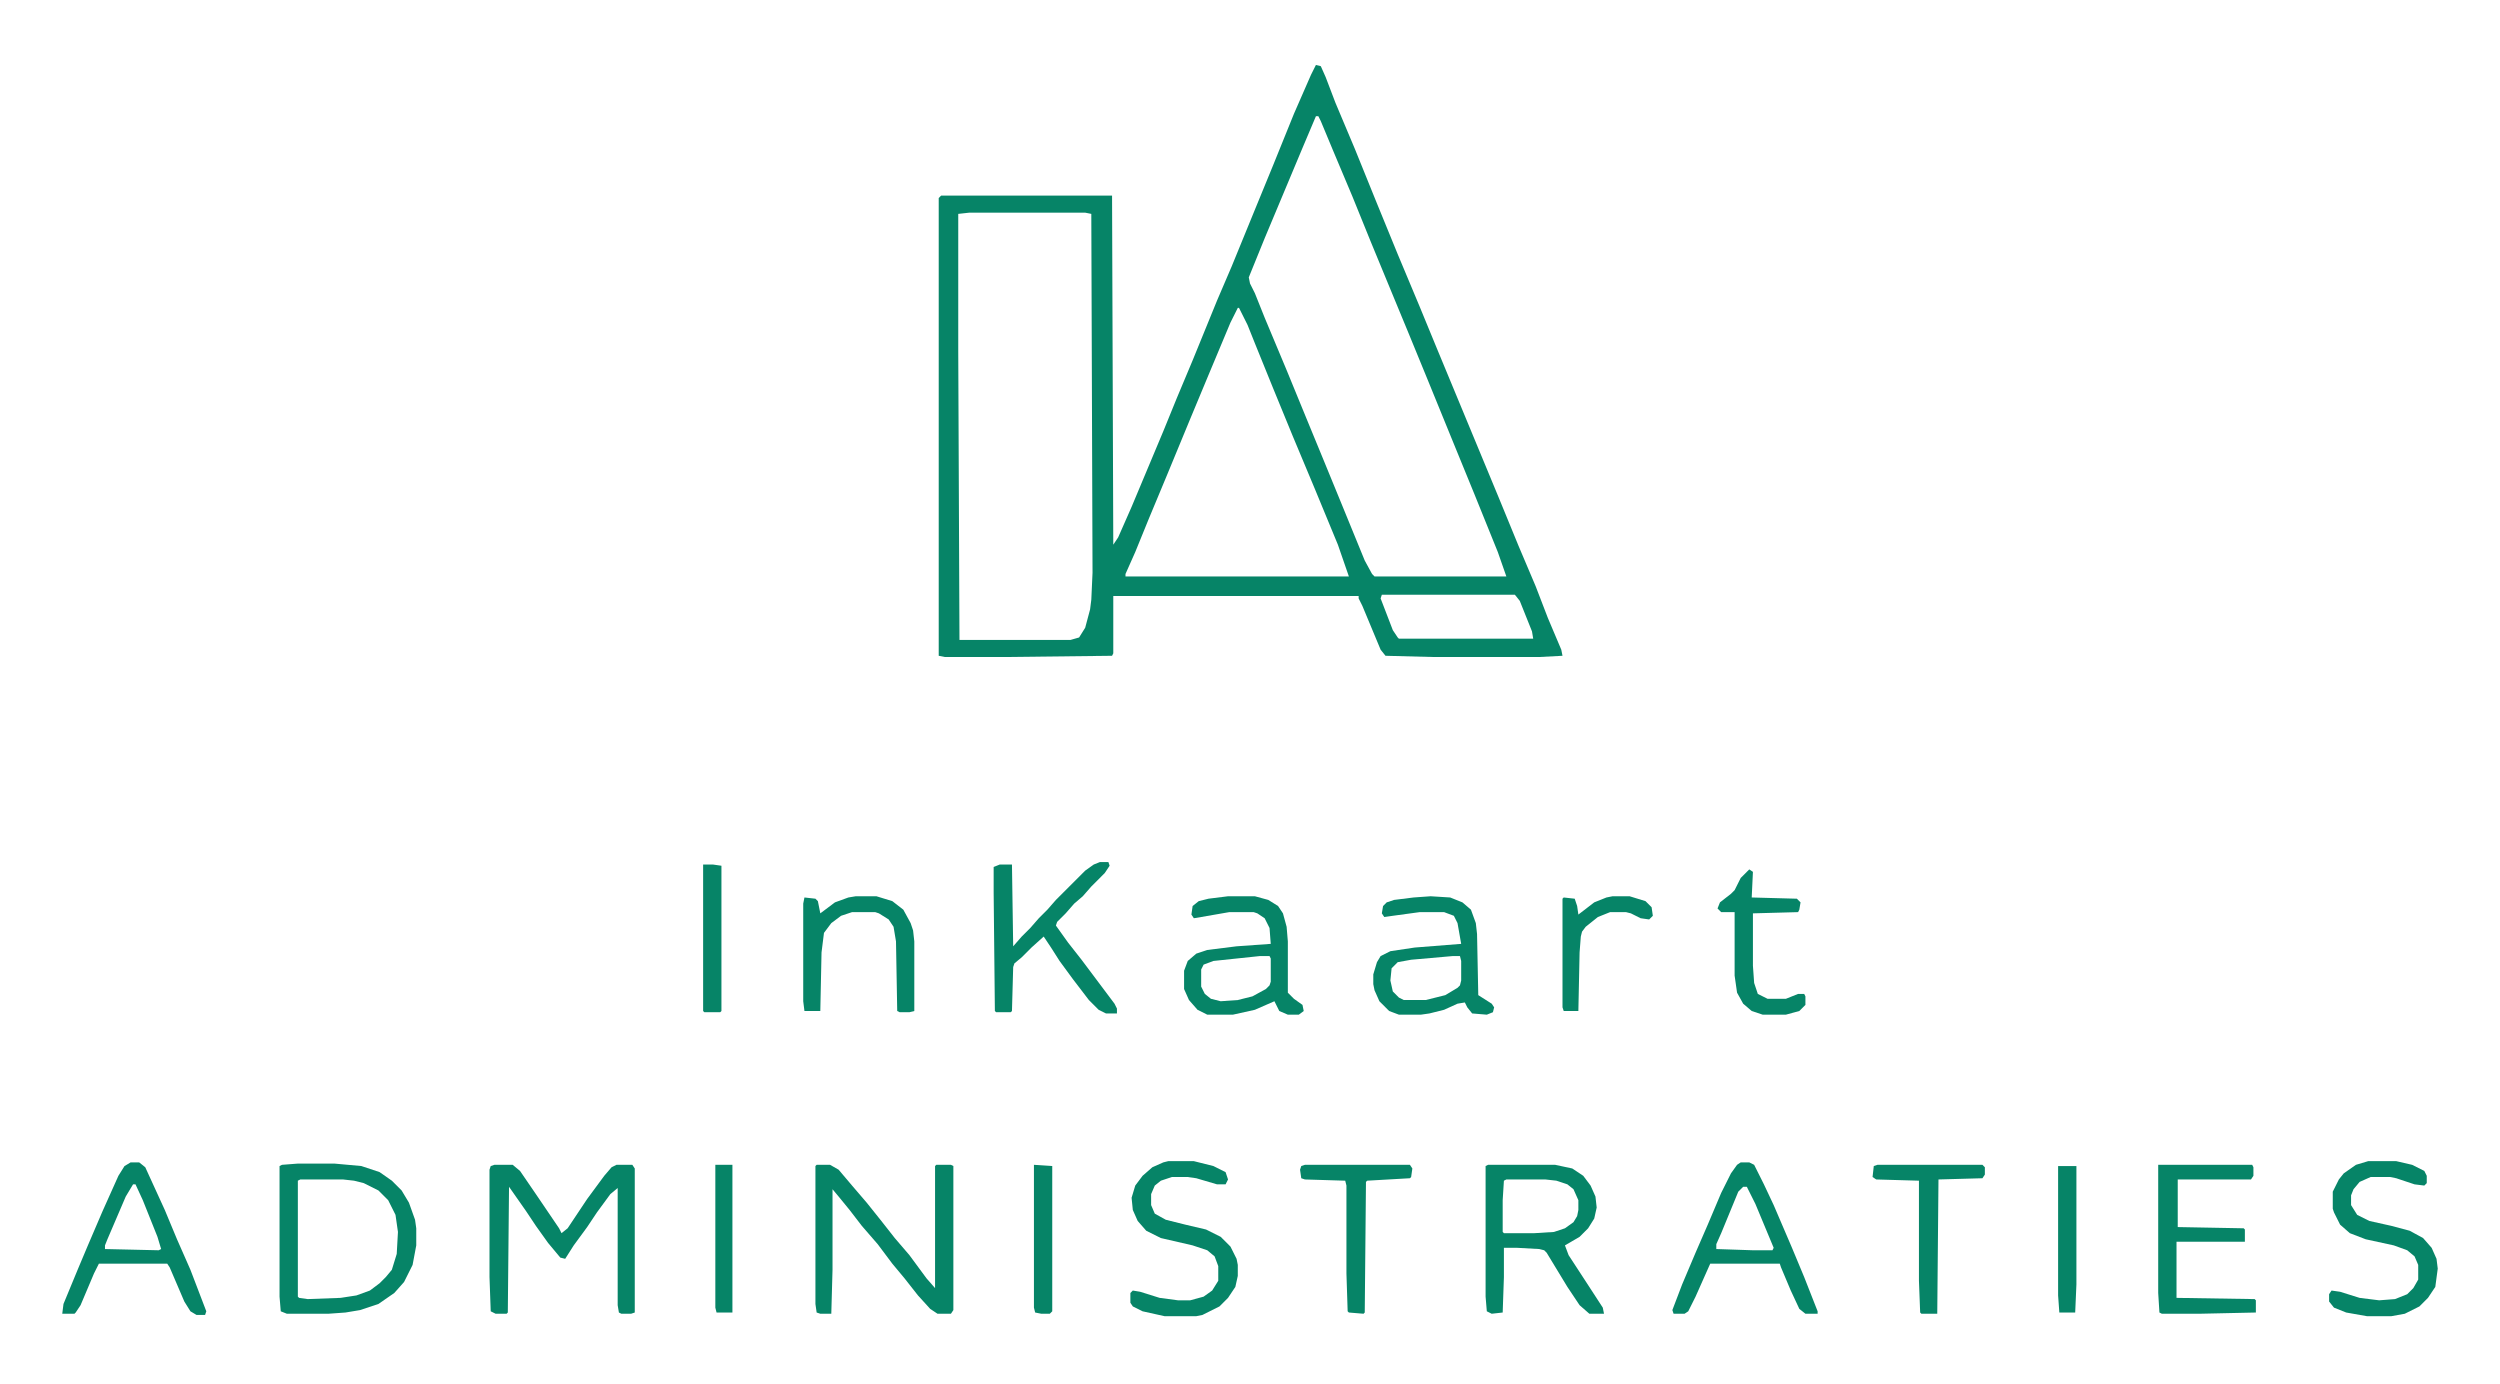
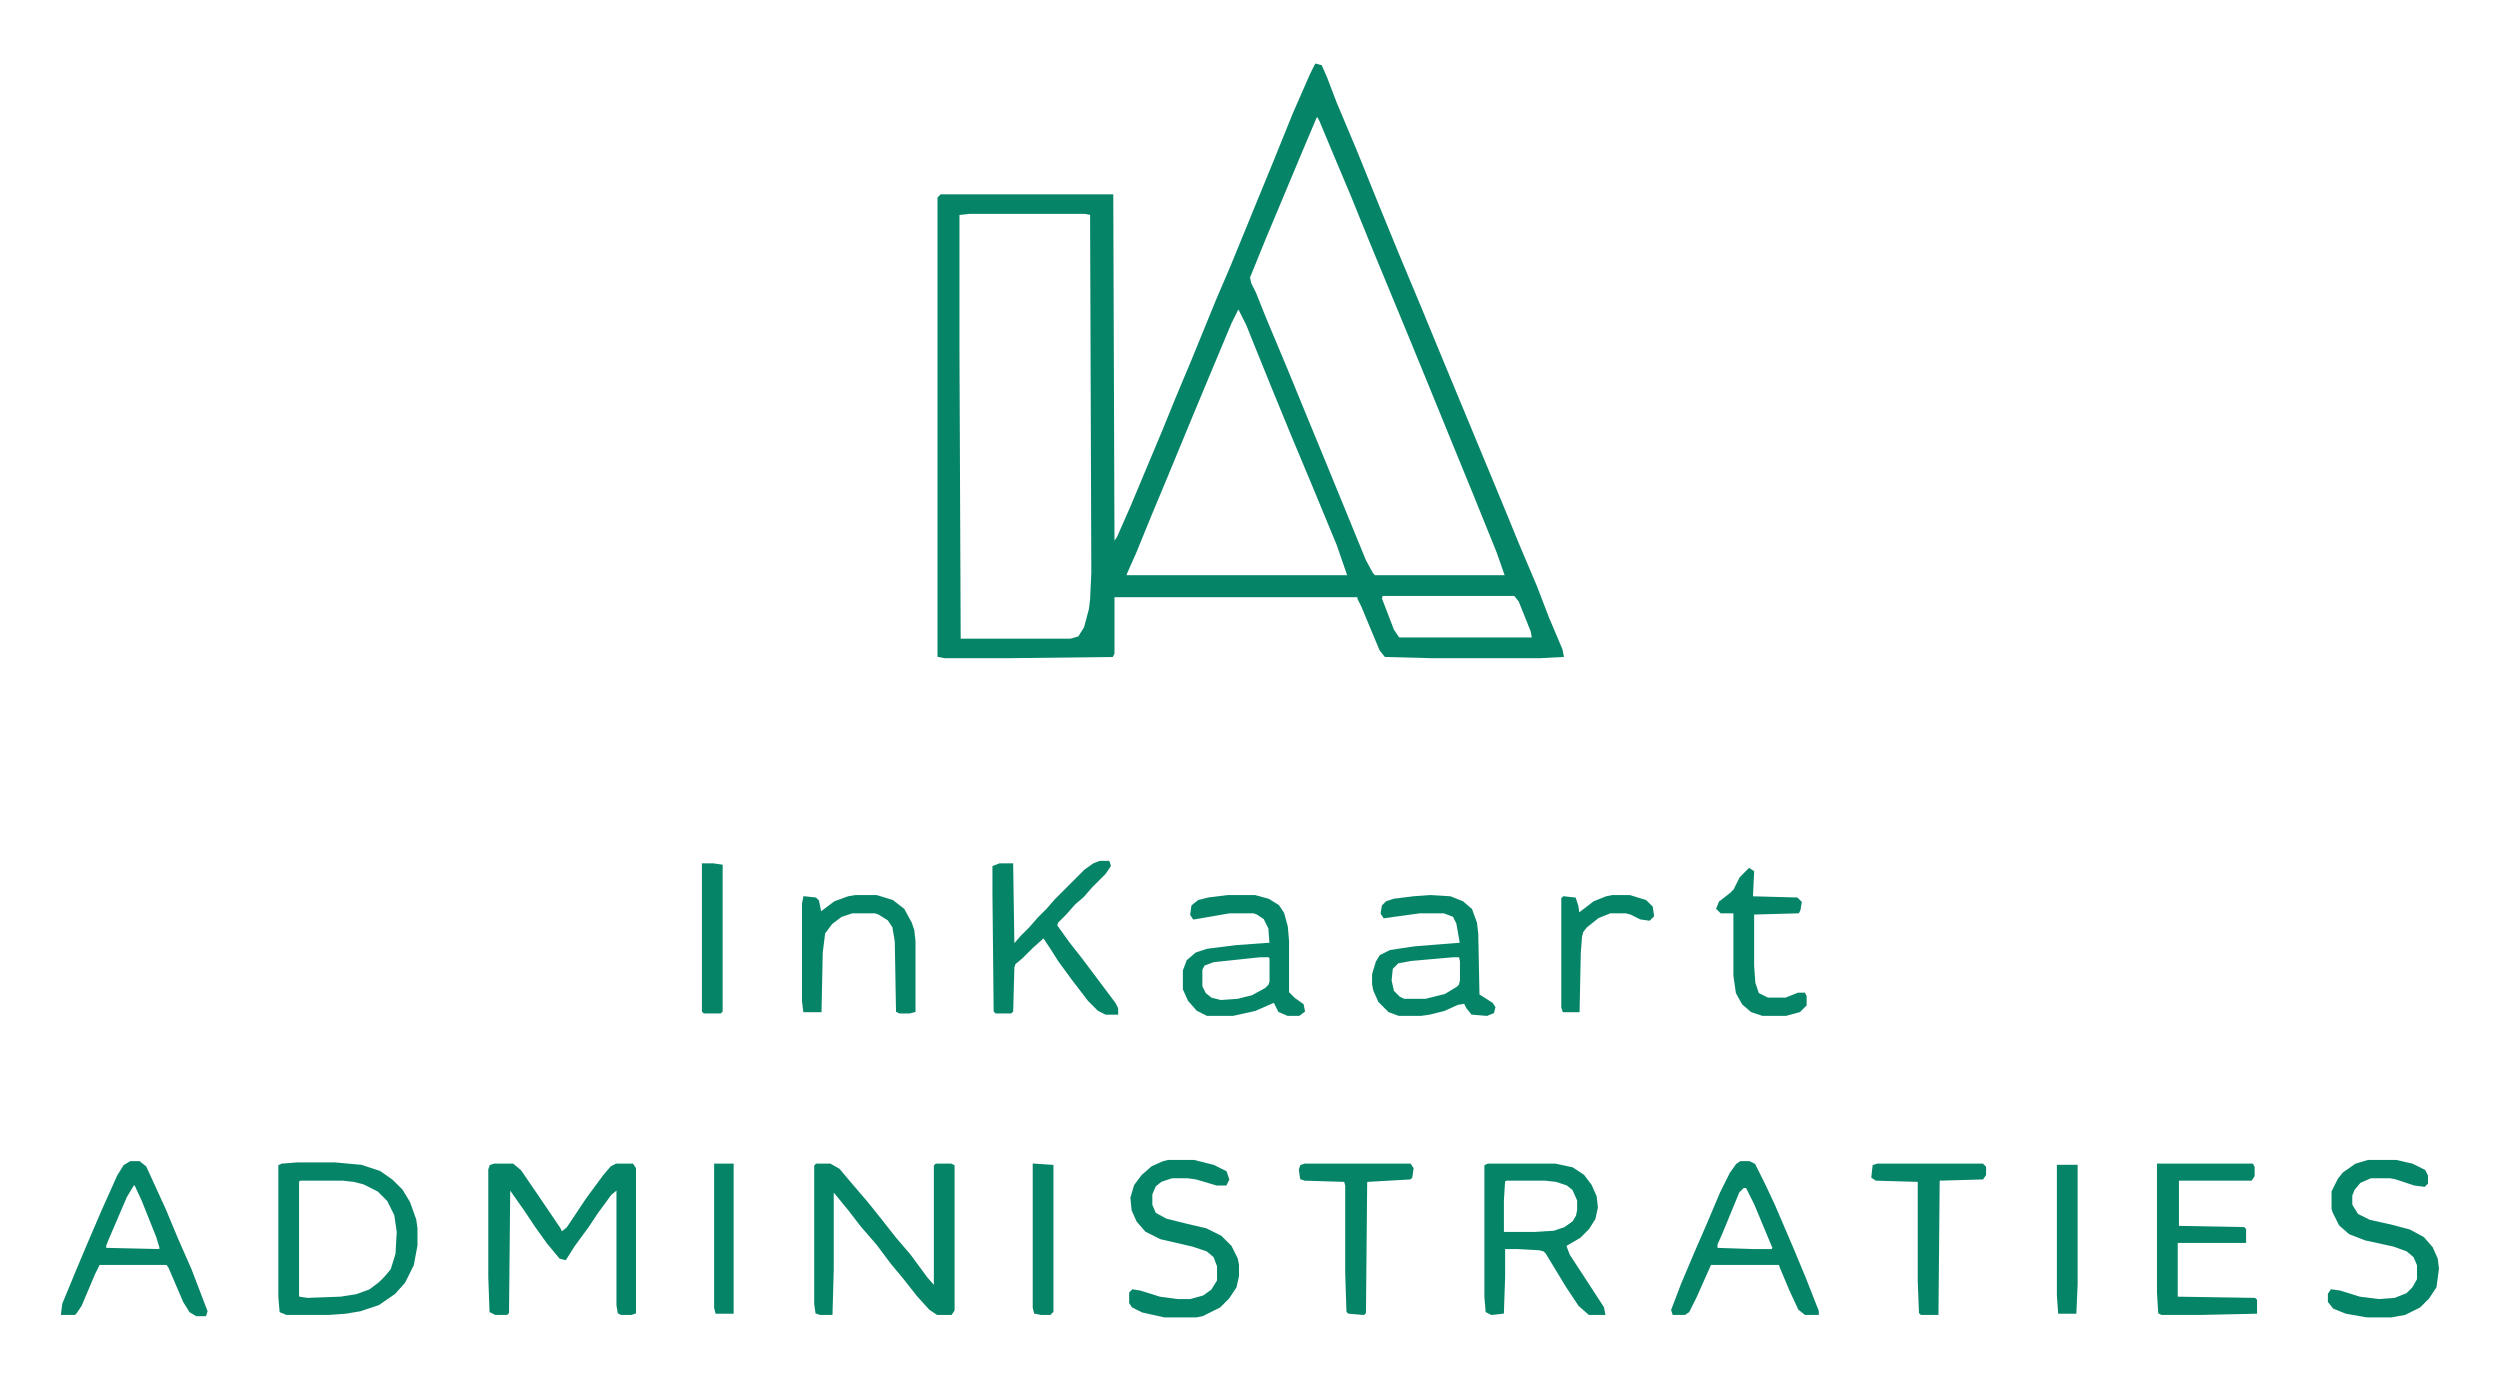
<svg xmlns="http://www.w3.org/2000/svg" version="1.1" viewBox="0 0 2048 1133" width="262" height="145">
-   <path transform="translate(1078,53)" d="m0 0 4 1 4 9 8 21 16 38 17 42 18 44 18 43 14 34 51 123 16 39 14 33 10 26 11 26 1 5-19 1h-87l-39-1-4-5-15-36-3-6v-2h-201v47l-1 2-87 1h-50l-5-1v-375l2-2h140l1 286 4-6 11-25 26-62 11-27 13-31 20-49 12-28 18-44 16-39 17-42 14-32zm0 42-11 26-31 74-13 32 1 5 4 8 8 20 18 43 16 39 14 34 16 39 18 44 6 11 2 2h108l-7-20-19-47-18-44-20-49-16-39-12-29-19-46-15-37-16-38-10-24-2-4zm-284 79-9 1v112l1 237h91l7-2 5-8 4-15 1-8 1-22-1-294-5-1zm220 78-6 12-18 43-15 36-19 46-15 36-11 27-8 18v2h183l-9-26-19-46-18-43-16-39-15-37-6-15-7-14zm118 235-1 3 10 26 4 6 1 1h110l-1-6-10-25-4-5z" fill="#068467" />
-   <path transform="translate(405,954)" d="m0 0h15l6 5 13 19 19 28 2 4 5-4 16-24 14-19 6-7 4-2h13l2 3v118l-3 1h-8l-2-1-1-6v-96l-6 5-11 15-8 12-11 15-7 11-4-1-10-12-10-14-8-12-14-20-1 103-1 1h-9l-4-2-1-28v-88l1-3z" fill="#068467" />
-   <path transform="translate(669,954)" d="m0 0h11l7 4 11 13 12 14 12 15 11 14 12 14 14 19 7 8v-100l1-1h12l2 1v118l-2 3h-11l-6-4-10-11-11-14-10-12-12-16-13-15-10-13-9-11-5-6v66l-1 36h-9l-3-1-1-7v-113z" fill="#068467" />
-   <path transform="translate(244,953)" d="m0 0h30l22 2 15 5 10 7 8 8 6 10 5 14 1 7v14l-3 16-7 14-8 9-13 9-15 5-12 2-14 1h-34l-5-2-1-12v-107l2-1zm2 13-2 1v95l1 1 7 1 27-1 13-2 11-4 8-6 5-5 5-6 4-13 1-18-2-14-6-12-8-8-12-6-8-2-9-1z" fill="#068467" />
-   <path transform="translate(1219,954)" d="m0 0h55l14 3 9 6 6 8 4 9 1 9-2 9-5 8-7 7-12 7 3 8 15 23 13 20 1 5h-12l-8-7-10-15-17-28-2-2-4-1-18-1h-11v24l-1 29-9 1-4-2-1-12v-107zm15 12-2 1-1 16v26l1 1h25l16-1 9-3 7-5 3-5 1-5v-8l-4-9-5-4-9-3-9-1z" fill="#068467" />
-   <path transform="translate(901,706)" d="m0 0h7l1 3-4 6-11 11-7 8-7 6-7 8-7 7-1 3 10 14 11 14 27 36 2 4v4h-9l-6-3-8-8-13-17-11-15-7-11-6-9-10 9-8 8-6 5-1 3-1 36-1 1h-12l-1-1-1-97v-21l5-2h10l1 67 7-8 7-7 7-8 7-7 7-8 24-24 7-5z" fill="#068467" />
-   <path transform="translate(1426,952)" d="m0 0h7l4 2 8 16 8 17 15 35 10 24 11 28v2h-10l-5-4-7-15-8-19-1-3h-57l-12 27-6 12-3 2h-9l-1-3 8-21 11-26 10-23 11-26 8-16 5-7zm2 20-4 4-14 34-4 9v4l30 1h16l1-2-15-36-7-14z" fill="#068467" />
-   <path transform="translate(107,952)" d="m0 0h7l5 4 16 35 10 24 11 25 13 34-1 3h-7l-5-3-5-8-12-28-2-3h-56l-4 8-11 26-4 6-1 1h-10l1-8 12-29 8-19 12-28 13-29 5-8zm2 18-6 10-15 35-2 5v3l44 1 2-1-3-10-12-30-6-13z" fill="#068467" />
-   <path transform="translate(1768,954)" d="m0 0h77l1 2v7l-2 3h-60v39l54 1 1 1v10h-56v46l64 1 1 1v10l-46 1h-31l-2-1-1-16z" fill="#068467" />
-   <path transform="translate(1940,951)" d="m0 0h23l13 3 10 5 2 4v6l-2 2-8-1-15-5-5-1h-16l-9 4-5 6-2 5v8l5 8 10 5 18 4 15 4 11 6 7 8 4 9 1 8-2 15-6 9-7 7-12 6-11 2h-20l-17-3-10-4-4-5v-6l2-3 7 1 16 5 16 2 13-1 10-4 5-5 4-7v-12l-3-7-6-5-11-4-23-5-13-5-8-7-5-10-1-3v-14l5-10 4-5 10-7z" fill="#068467" />
-   <path transform="translate(1006,734)" d="m0 0h22l11 3 8 5 4 6 3 11 1 12v42l5 5 7 5 1 5-4 3h-9l-7-3-4-8-16 7-18 4h-21l-8-4-7-8-4-9v-15l3-8 7-6 9-3 24-3 28-2-1-13-4-8-6-4-3-1h-20l-23 4-6 1-2-3 1-7 5-4 8-2zm26 49-38 4-8 3-2 4v14l3 6 5 4 8 2 14-1 12-3 11-6 3-3 1-3v-19l-1-2z" fill="#068467" />
-   <path transform="translate(957,951)" d="m0 0h21l16 4 10 5 2 6-2 4h-7l-17-5-7-1h-13l-9 3-5 4-3 7v9l3 7 9 5 16 4 17 4 12 6 8 8 5 10 1 5v9l-2 9-6 9-7 7-14 7-5 1h-26l-18-4-8-4-2-3v-8l2-2 6 1 16 5 15 2h10l11-3 7-5 5-8v-12l-3-8-6-5-12-4-26-6-12-6-7-8-4-9-1-10 3-10 6-8 8-7 9-4z" fill="#068467" />
-   <path transform="translate(1172,734)" d="m0 0 16 1 10 4 7 6 4 11 1 9 1 50 11 7 2 3-1 4-5 2-12-1-4-5-2-4-6 1-11 5-12 3-7 1h-18l-8-3-8-8-4-9-1-5v-8l3-10 3-5 8-4 20-3 38-3-3-17-3-6-8-3h-20l-22 3-7 1-2-3 1-6 3-3 6-2 16-2zm18 49-34 3-11 2-5 5-1 10 2 9 5 5 4 2h18l16-4 10-6 2-2 1-4v-16l-1-4z" fill="#068467" />
-   <path transform="translate(701,734)" d="m0 0h17l13 4 9 7 6 11 2 6 1 9v57l-4 1h-8l-2-1-1-57-2-12-4-6-8-5-3-1h-19l-9 3-8 6-6 8-2 16-1 48h-13l-1-8v-80l1-5 9 1 2 2 2 10 12-9 11-4z" fill="#068467" />
-   <path transform="translate(1538,954)" d="m0 0h86l2 2v6l-2 3-36 1-1 110h-13l-1-1-1-26v-82l-35-1-3-2 1-9z" fill="#068467" />
-   <path transform="translate(1069,954)" d="m0 0h86l2 3-1 7-1 1-35 2-1 1-1 107-1 1-12-1-1-1-1-31v-72l-1-4-33-1-3-1-1-7 1-3z" fill="#068467" />
-   <path transform="translate(1433,712)" d="m0 0 3 2-1 21 37 1 3 3-1 6-1 2-37 1v43l1 14 3 9 8 4h15l10-4h5l1 2v7l-5 5-11 3h-19l-9-3-7-6-5-9-2-14v-52h-11l-3-3 2-5 9-7 3-3 5-10z" fill="#068467" />
-   <path transform="translate(1321,734)" d="m0 0h14l13 4 5 5 1 7-3 3-7-1-8-4-4-1h-13l-10 4-10 8-3 4-1 4-1 13-1 48h-12l-1-3v-89l1-1 9 1 2 6 1 7 13-10 10-4z" fill="#068467" />
-   <path transform="translate(576,708)" d="m0 0h8l7 1v119l-1 1h-13l-1-1z" fill="#068467" />
-   <path transform="translate(847,954)" d="m0 0 15 1v119l-2 2h-7l-5-1-1-4z" fill="#068467" />
-   <path transform="translate(1686,955)" d="m0 0h15v97l-1 23h-13l-1-14z" fill="#068467" />
-   <path transform="translate(586,954)" d="m0 0h14v121h-13l-1-4z" fill="#068467" />
+   <path transform="translate(1078,53)" d="m0 0 4 1 4 9 8 21 16 38 17 42 18 44 18 43 14 34 51 123 16 39 14 33 10 26 11 26 1 5-19 1h-87l-39-1-4-5-15-36-3-6v-2h-201v47l-1 2-87 1h-50l-5-1v-375l2-2h140l1 286 4-6 11-25 26-62 11-27 13-31 20-49 12-28 18-44 16-39 17-42 14-32zm0 42-11 26-31 74-13 32 1 5 4 8 8 20 18 43 16 39 14 34 16 39 18 44 6 11 2 2h108l-7-20-19-47-18-44-20-49-16-39-12-29-19-46-15-37-16-38-10-24-2-4zm-284 79-9 1v112l1 237h91l7-2 5-8 4-15 1-8 1-22-1-294-5-1zm220 78-6 12-18 43-15 36-19 46-15 36-11 27-8 18v2h183l-9-26-19-46-18-43-16-39-15-37-6-15-7-14zm118 235-1 3 10 26 4 6 1 1h110l-1-6-10-25-4-5z" fill="#068467" stroke="#068467" stroke-width="2" />
+   <path transform="translate(405,954)" d="m0 0h15l6 5 13 19 19 28 2 4 5-4 16-24 14-19 6-7 4-2h13l2 3v118l-3 1h-8l-2-1-1-6v-96l-6 5-11 15-8 12-11 15-7 11-4-1-10-12-10-14-8-12-14-20-1 103-1 1h-9l-4-2-1-28v-88l1-3z" fill="#068467" stroke="#068467" stroke-width="2" />
+   <path transform="translate(669,954)" d="m0 0h11l7 4 11 13 12 14 12 15 11 14 12 14 14 19 7 8v-100l1-1h12l2 1v118l-2 3h-11l-6-4-10-11-11-14-10-12-12-16-13-15-10-13-9-11-5-6v66l-1 36h-9l-3-1-1-7v-113z" fill="#068467" stroke="#068467" stroke-width="2" />
+   <path transform="translate(244,953)" d="m0 0h30l22 2 15 5 10 7 8 8 6 10 5 14 1 7v14l-3 16-7 14-8 9-13 9-15 5-12 2-14 1h-34l-5-2-1-12v-107l2-1zm2 13-2 1v95l1 1 7 1 27-1 13-2 11-4 8-6 5-5 5-6 4-13 1-18-2-14-6-12-8-8-12-6-8-2-9-1z" fill="#068467" stroke="#068467" stroke-width="2" />
+   <path transform="translate(1219,954)" d="m0 0h55l14 3 9 6 6 8 4 9 1 9-2 9-5 8-7 7-12 7 3 8 15 23 13 20 1 5h-12l-8-7-10-15-17-28-2-2-4-1-18-1h-11v24l-1 29-9 1-4-2-1-12v-107zm15 12-2 1-1 16v26l1 1h25l16-1 9-3 7-5 3-5 1-5v-8l-4-9-5-4-9-3-9-1z" fill="#068467" stroke="#068467" stroke-width="2" />
+   <path transform="translate(901,706)" d="m0 0h7l1 3-4 6-11 11-7 8-7 6-7 8-7 7-1 3 10 14 11 14 27 36 2 4v4h-9l-6-3-8-8-13-17-11-15-7-11-6-9-10 9-8 8-6 5-1 3-1 36-1 1h-12l-1-1-1-97v-21l5-2h10l1 67 7-8 7-7 7-8 7-7 7-8 24-24 7-5z" fill="#068467" stroke="#068467" stroke-width="2" />
+   <path transform="translate(1426,952)" d="m0 0h7l4 2 8 16 8 17 15 35 10 24 11 28v2h-10l-5-4-7-15-8-19-1-3h-57l-12 27-6 12-3 2h-9l-1-3 8-21 11-26 10-23 11-26 8-16 5-7zm2 20-4 4-14 34-4 9v4l30 1h16l1-2-15-36-7-14z" fill="#068467" stroke="#068467" stroke-width="2" />
+   <path transform="translate(107,952)" d="m0 0h7l5 4 16 35 10 24 11 25 13 34-1 3h-7l-5-3-5-8-12-28-2-3h-56l-4 8-11 26-4 6-1 1h-10l1-8 12-29 8-19 12-28 13-29 5-8zm2 18-6 10-15 35-2 5v3l44 1 2-1-3-10-12-30-6-13z" fill="#068467" stroke="#068467" stroke-width="2" />
+   <path transform="translate(1768,954)" d="m0 0h77l1 2v7l-2 3h-60v39l54 1 1 1v10h-56v46l64 1 1 1v10l-46 1h-31l-2-1-1-16z" fill="#068467" stroke="#068467" stroke-width="2" />
+   <path transform="translate(1940,951)" d="m0 0h23l13 3 10 5 2 4v6l-2 2-8-1-15-5-5-1h-16l-9 4-5 6-2 5v8l5 8 10 5 18 4 15 4 11 6 7 8 4 9 1 8-2 15-6 9-7 7-12 6-11 2h-20l-17-3-10-4-4-5v-6l2-3 7 1 16 5 16 2 13-1 10-4 5-5 4-7v-12l-3-7-6-5-11-4-23-5-13-5-8-7-5-10-1-3v-14l5-10 4-5 10-7z" fill="#068467" stroke="#068467" stroke-width="2" />
+   <path transform="translate(1006,734)" d="m0 0h22l11 3 8 5 4 6 3 11 1 12v42l5 5 7 5 1 5-4 3h-9l-7-3-4-8-16 7-18 4h-21l-8-4-7-8-4-9v-15l3-8 7-6 9-3 24-3 28-2-1-13-4-8-6-4-3-1h-20l-23 4-6 1-2-3 1-7 5-4 8-2zm26 49-38 4-8 3-2 4v14l3 6 5 4 8 2 14-1 12-3 11-6 3-3 1-3v-19l-1-2z" fill="#068467" stroke="#068467" stroke-width="2" />
+   <path transform="translate(957,951)" d="m0 0h21l16 4 10 5 2 6-2 4h-7l-17-5-7-1h-13l-9 3-5 4-3 7v9l3 7 9 5 16 4 17 4 12 6 8 8 5 10 1 5v9l-2 9-6 9-7 7-14 7-5 1h-26l-18-4-8-4-2-3v-8l2-2 6 1 16 5 15 2h10l11-3 7-5 5-8v-12l-3-8-6-5-12-4-26-6-12-6-7-8-4-9-1-10 3-10 6-8 8-7 9-4z" fill="#068467" stroke="#068467" stroke-width="2" />
+   <path transform="translate(1172,734)" d="m0 0 16 1 10 4 7 6 4 11 1 9 1 50 11 7 2 3-1 4-5 2-12-1-4-5-2-4-6 1-11 5-12 3-7 1h-18l-8-3-8-8-4-9-1-5v-8l3-10 3-5 8-4 20-3 38-3-3-17-3-6-8-3h-20l-22 3-7 1-2-3 1-6 3-3 6-2 16-2zm18 49-34 3-11 2-5 5-1 10 2 9 5 5 4 2h18l16-4 10-6 2-2 1-4v-16l-1-4z" fill="#068467" stroke="#068467" stroke-width="2" />
+   <path transform="translate(701,734)" d="m0 0h17l13 4 9 7 6 11 2 6 1 9v57l-4 1h-8l-2-1-1-57-2-12-4-6-8-5-3-1h-19l-9 3-8 6-6 8-2 16-1 48h-13l-1-8v-80l1-5 9 1 2 2 2 10 12-9 11-4z" fill="#068467" stroke="#068467" stroke-width="2" />
+   <path transform="translate(1538,954)" d="m0 0h86l2 2v6l-2 3-36 1-1 110h-13l-1-1-1-26v-82l-35-1-3-2 1-9z" fill="#068467" stroke="#068467" stroke-width="2" />
+   <path transform="translate(1069,954)" d="m0 0h86l2 3-1 7-1 1-35 2-1 1-1 107-1 1-12-1-1-1-1-31v-72l-1-4-33-1-3-1-1-7 1-3z" fill="#068467" stroke="#068467" stroke-width="2" />
+   <path transform="translate(1433,712)" d="m0 0 3 2-1 21 37 1 3 3-1 6-1 2-37 1v43l1 14 3 9 8 4h15l10-4h5l1 2v7l-5 5-11 3h-19l-9-3-7-6-5-9-2-14v-52h-11l-3-3 2-5 9-7 3-3 5-10z" fill="#068467" stroke="#068467" stroke-width="2" />
+   <path transform="translate(1321,734)" d="m0 0h14l13 4 5 5 1 7-3 3-7-1-8-4-4-1h-13l-10 4-10 8-3 4-1 4-1 13-1 48h-12l-1-3v-89l1-1 9 1 2 6 1 7 13-10 10-4z" fill="#068467" stroke="#068467" stroke-width="2" />
+   <path transform="translate(576,708)" d="m0 0h8l7 1v119l-1 1h-13l-1-1z" fill="#068467" stroke="#068467" stroke-width="2" />
+   <path transform="translate(847,954)" d="m0 0 15 1v119l-2 2h-7l-5-1-1-4z" fill="#068467" stroke="#068467" stroke-width="2" />
+   <path transform="translate(1686,955)" d="m0 0h15v97l-1 23h-13l-1-14z" fill="#068467" stroke="#068467" stroke-width="2" />
+   <path transform="translate(586,954)" d="m0 0h14v121h-13l-1-4z" fill="#068467" stroke="#068467" stroke-width="2" />
</svg>
